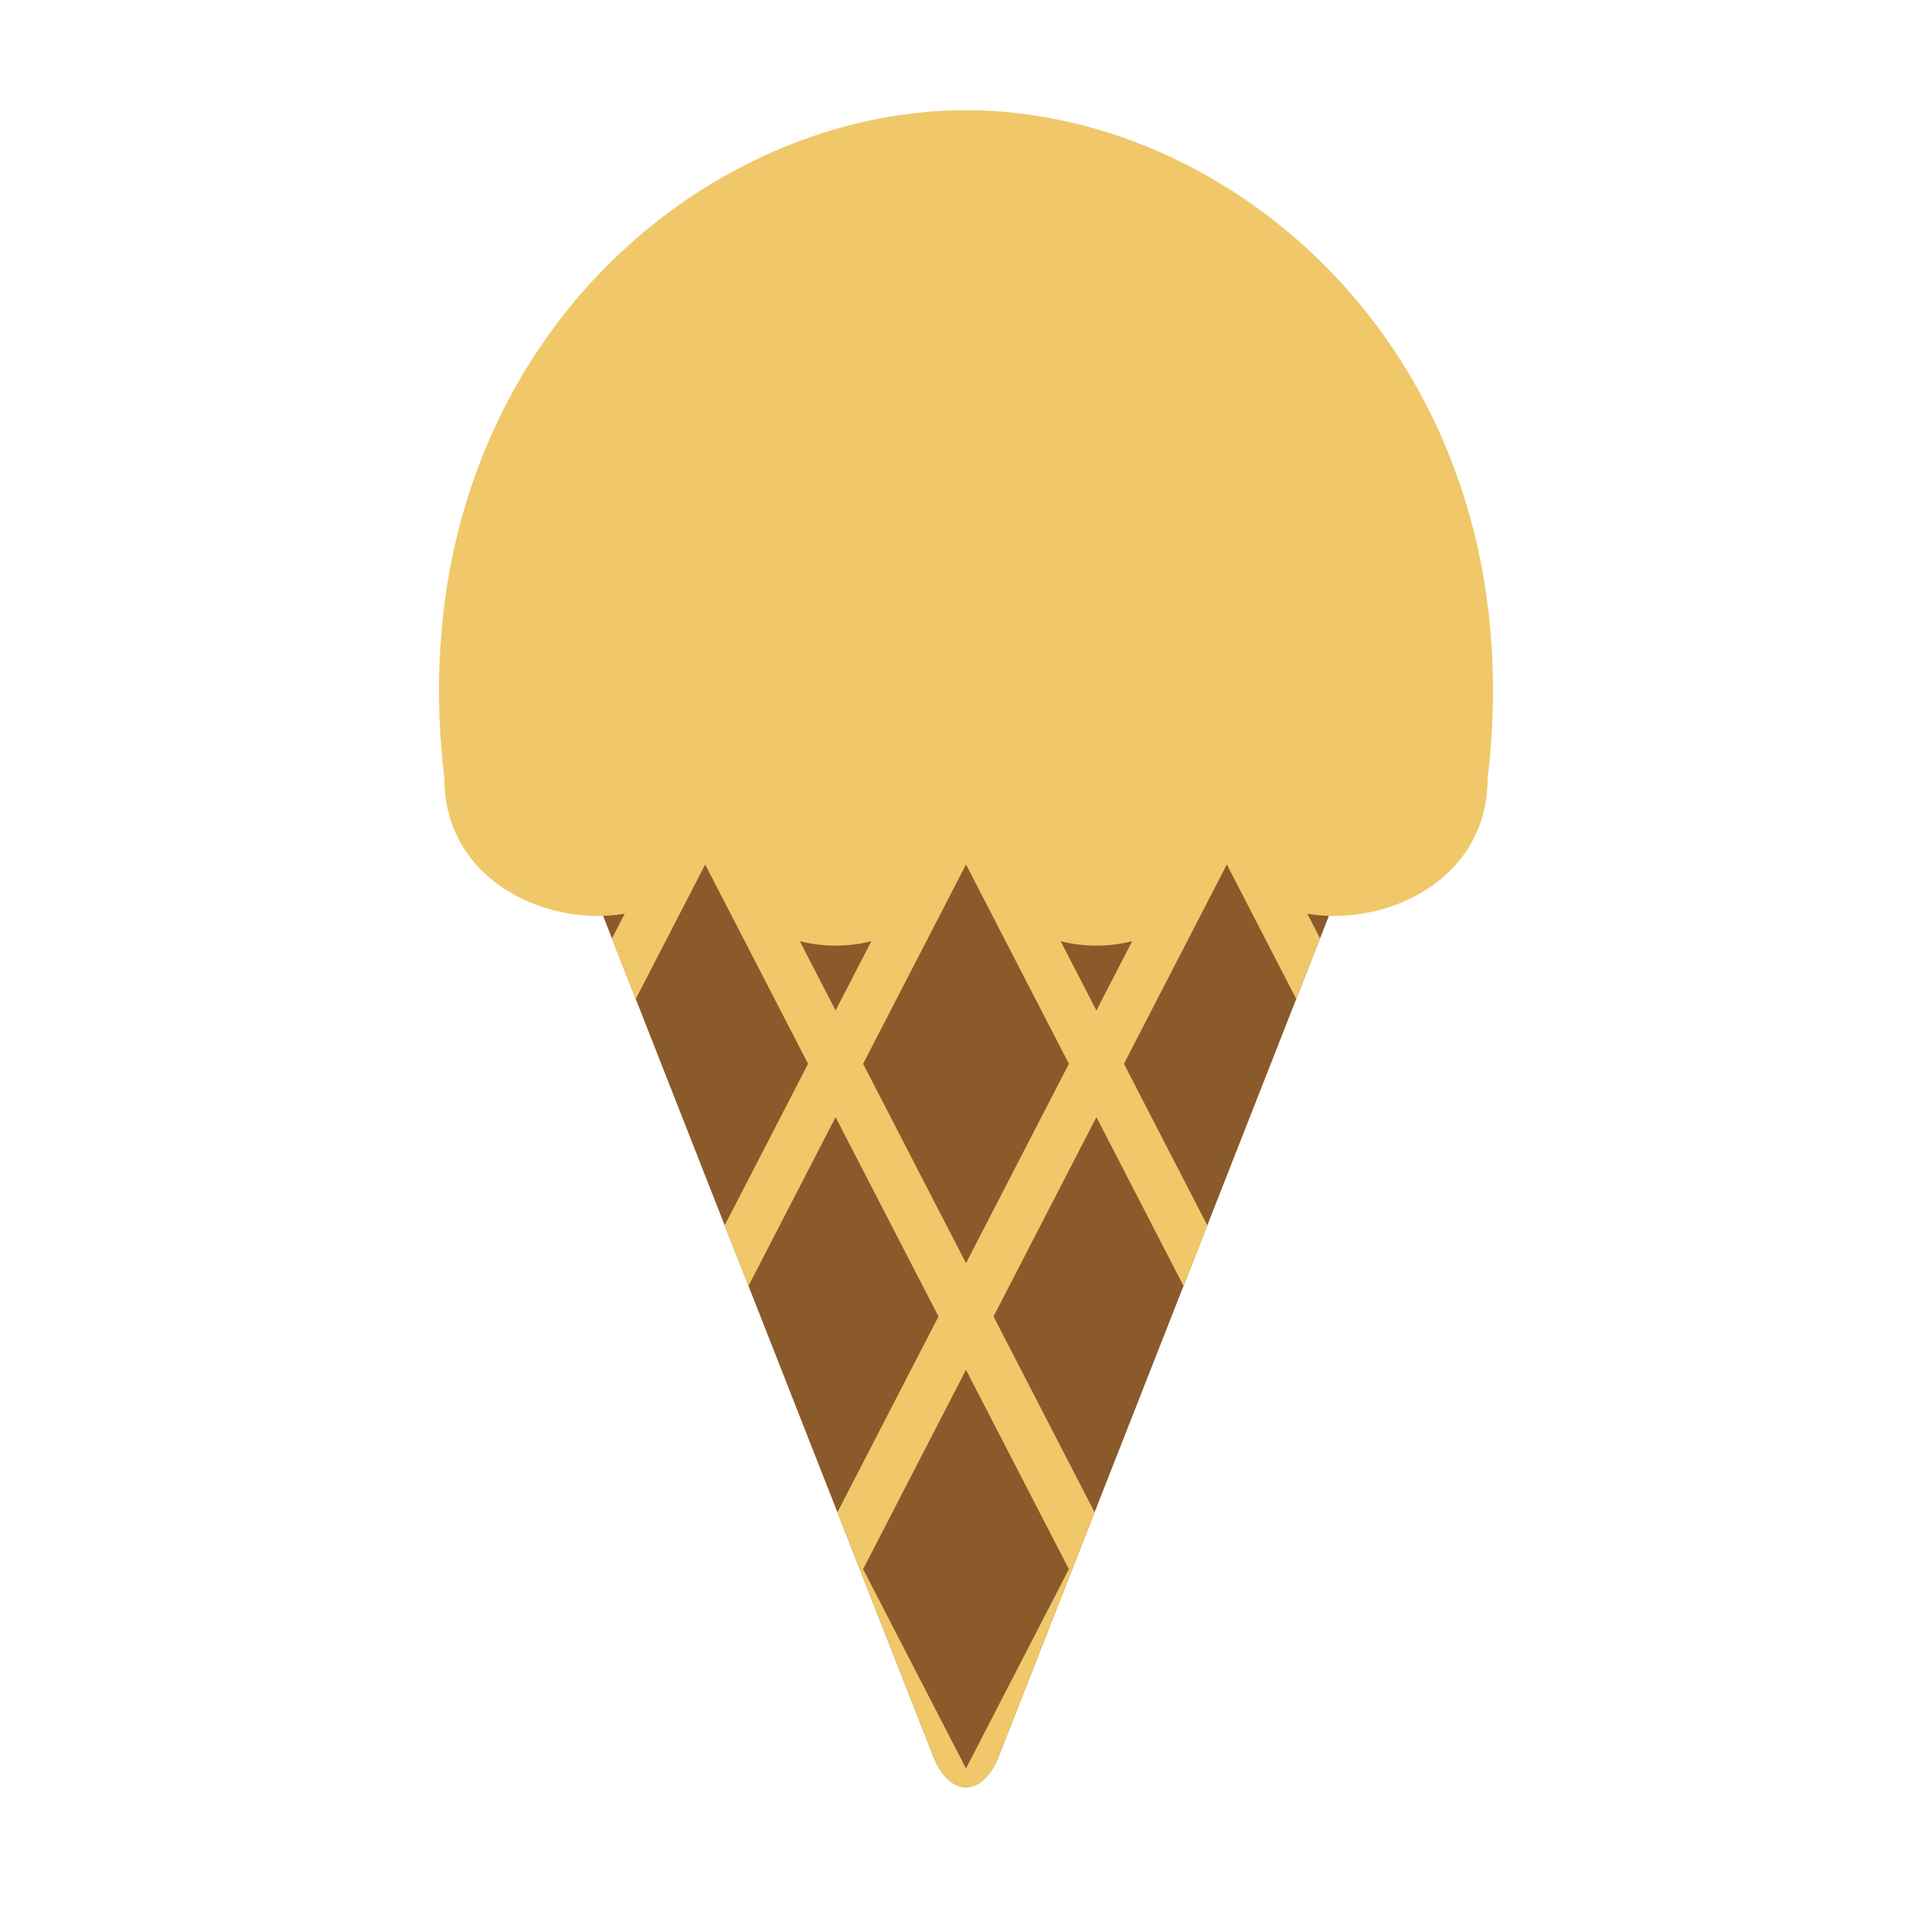
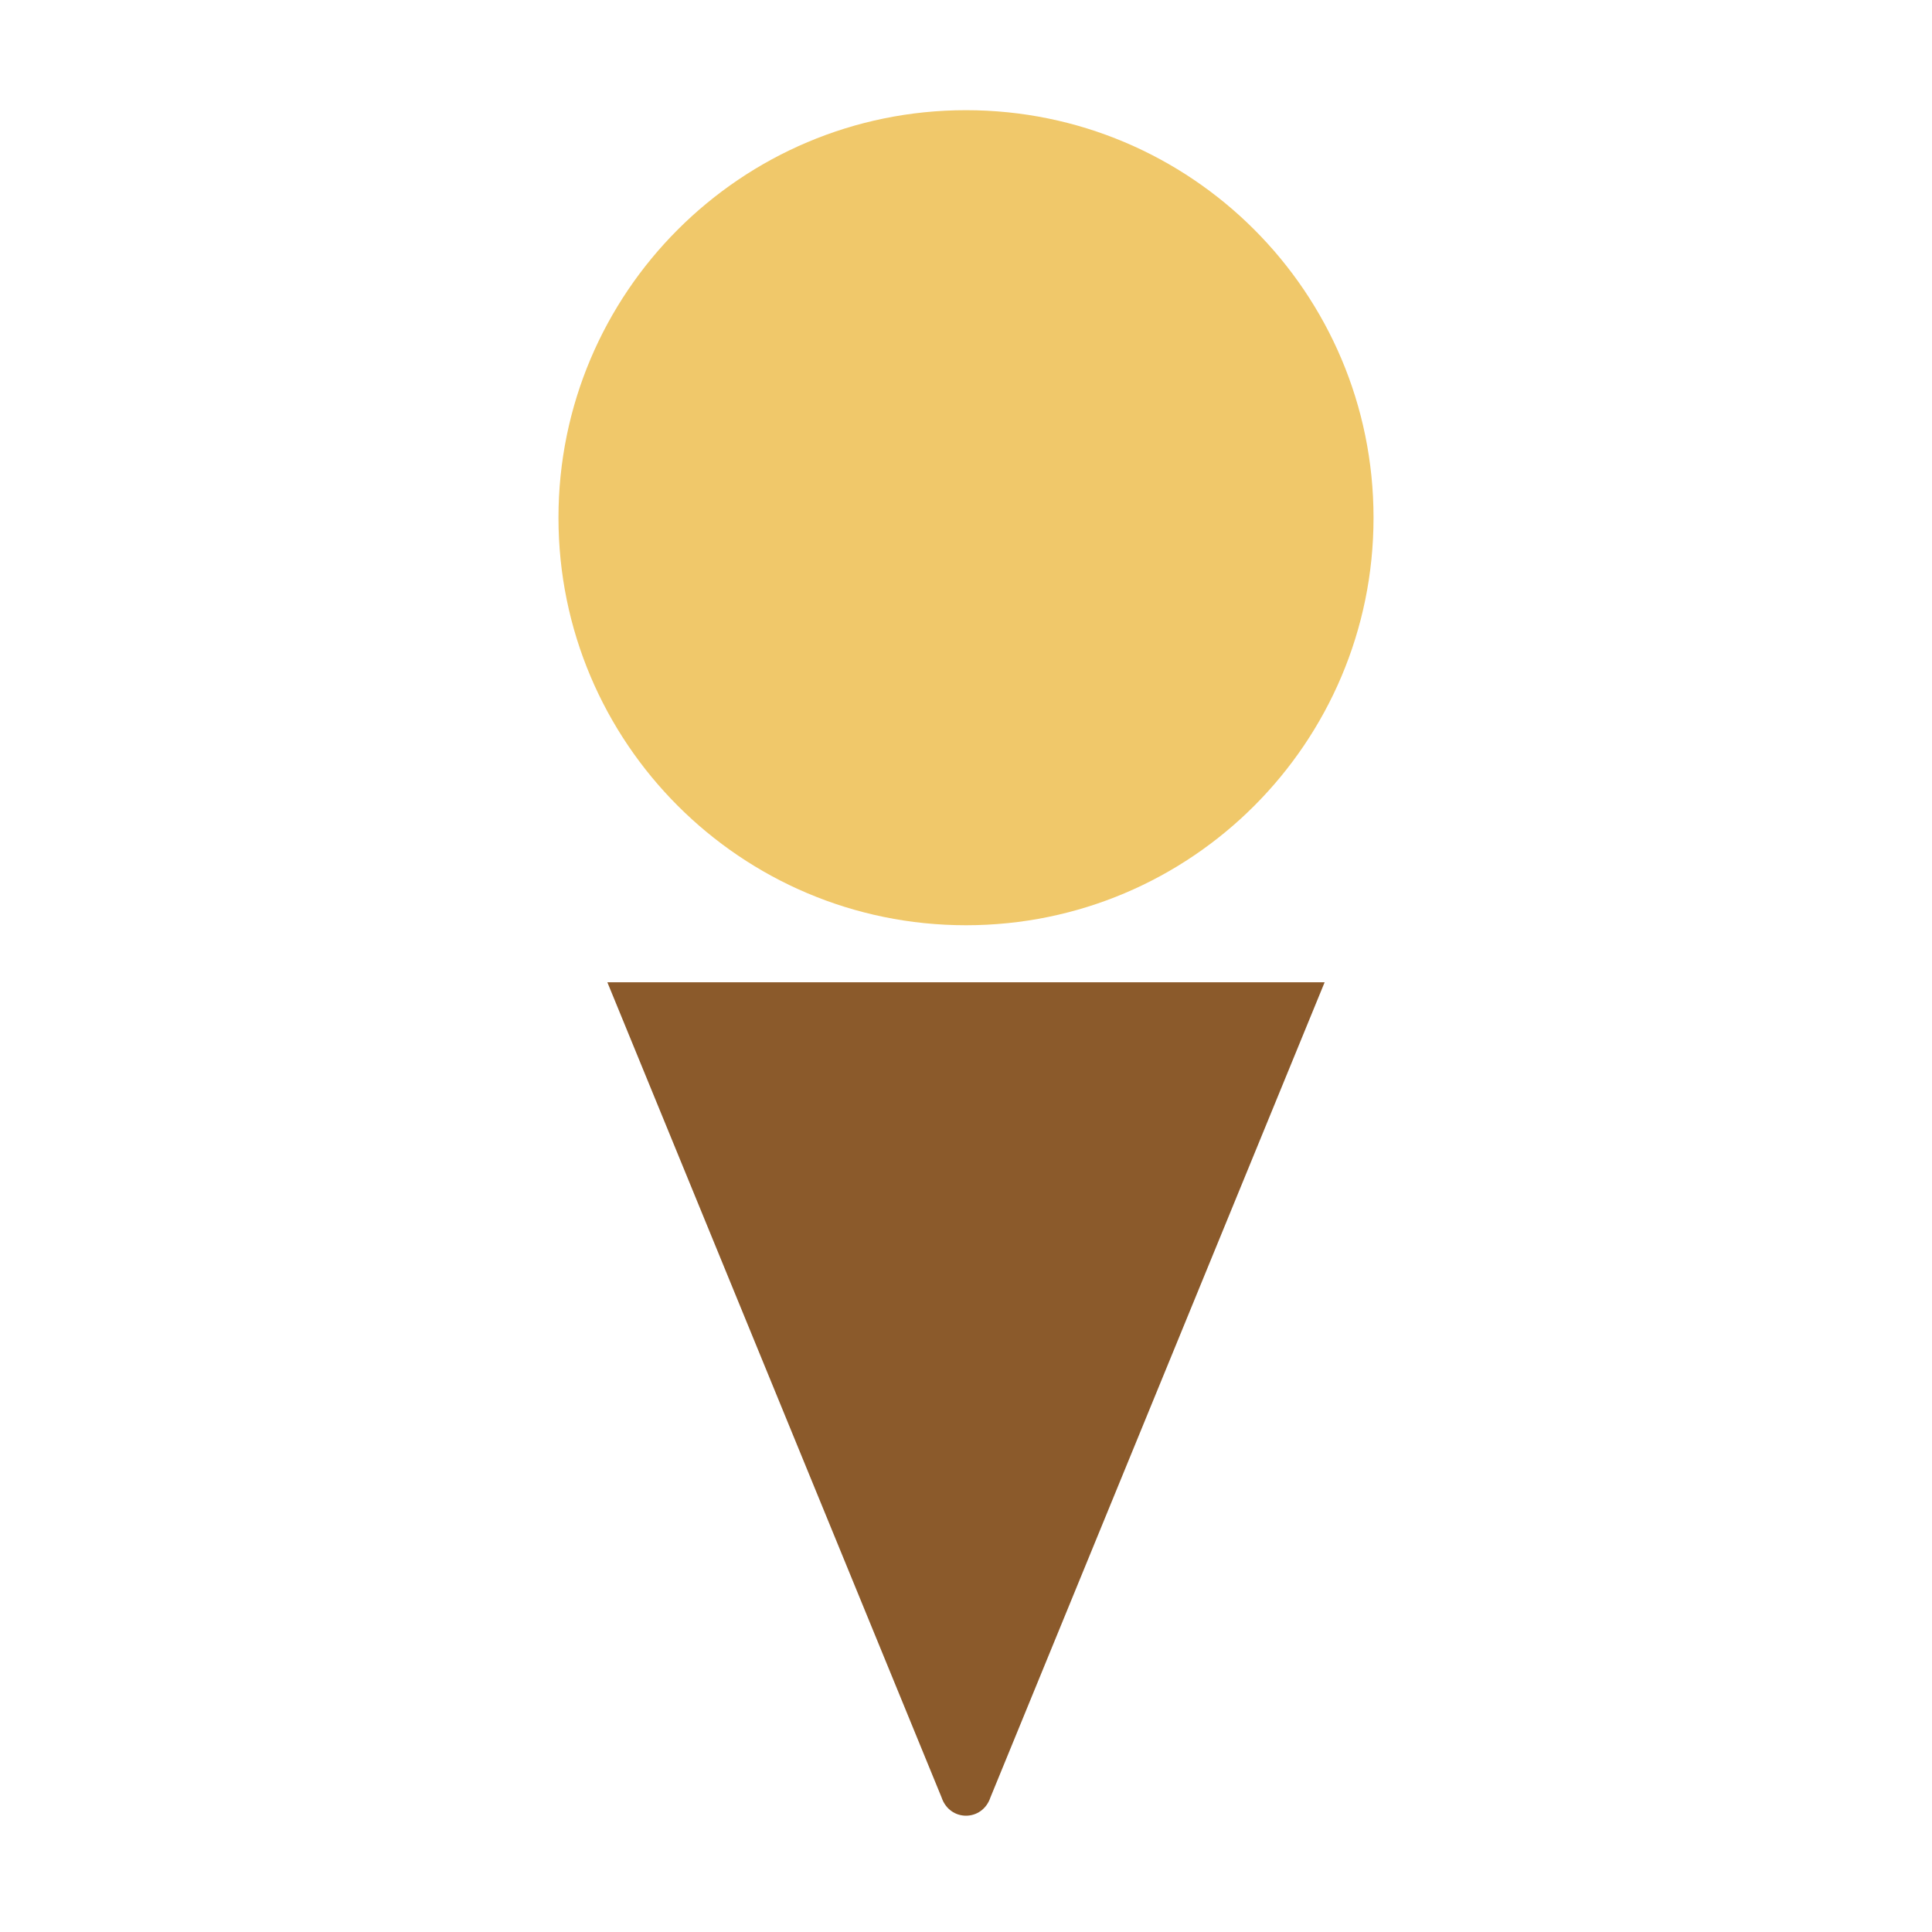
<svg xmlns="http://www.w3.org/2000/svg" viewBox="0 0 256 256">
-   <defs>
-     <clipPath id="cone">
-       <path d="M 80 124 L 176 124 L 132 236 C 130 241 126 241 124 236 Z" />
-     </clipPath>
-   </defs>
  <g transform="translate(-10.24 -22.12) scale(1.08)" stroke-linecap="round" stroke-linejoin="round">
-     <path d="M 80 124 L 176 124 L 132 236 C 130 241 126 241 124 236 Z" fill="#8b5a2b" />
-     <path d="M -32 120 L 32 244 M 32 120 L -32 244 M 0 120 L 64 244 M 64 120 L 0 244 M 32 120 L 96 244 M 96 120 L 32 244 M 64 120 L 128 244 M 128 120 L 64 244 M 96 120 L 160 244 M 160 120 L 96 244 M 128 120 L 192 244 M 192 120 L 128 244 M 160 120 L 224 244 M 224 120 L 160 244 M 192 120 L 256 244 M 256 120 L 192 244" fill="none" stroke="#f0c86a" stroke-width="6" clip-path="url(#cone)" />
-     <path d="M 64 116 C 58 66 94 34 128 34 C 162 34 198 66 192 116 C 192 134 166 138 160 126 C 154 140 134 140 128 126 C 122 140 102 140 96 126 C 90 138 64 134 64 116 Z" fill="#f0c86a" />
+     <path d="M 84 141 L 172 141 L 131 241 C 130 244 126 244 125 241 Z" fill="#8b5a2b" />
+     <path d="M 78 84 C 78 56.38 100.39 34 128 34 C 155.62 34 178 56.38 178 84 C 178 111.61 155.62 134 128 134 C 100.39 134 78 111.61 78 84 Z" fill="#f0c86a" />
  </g>
</svg>
